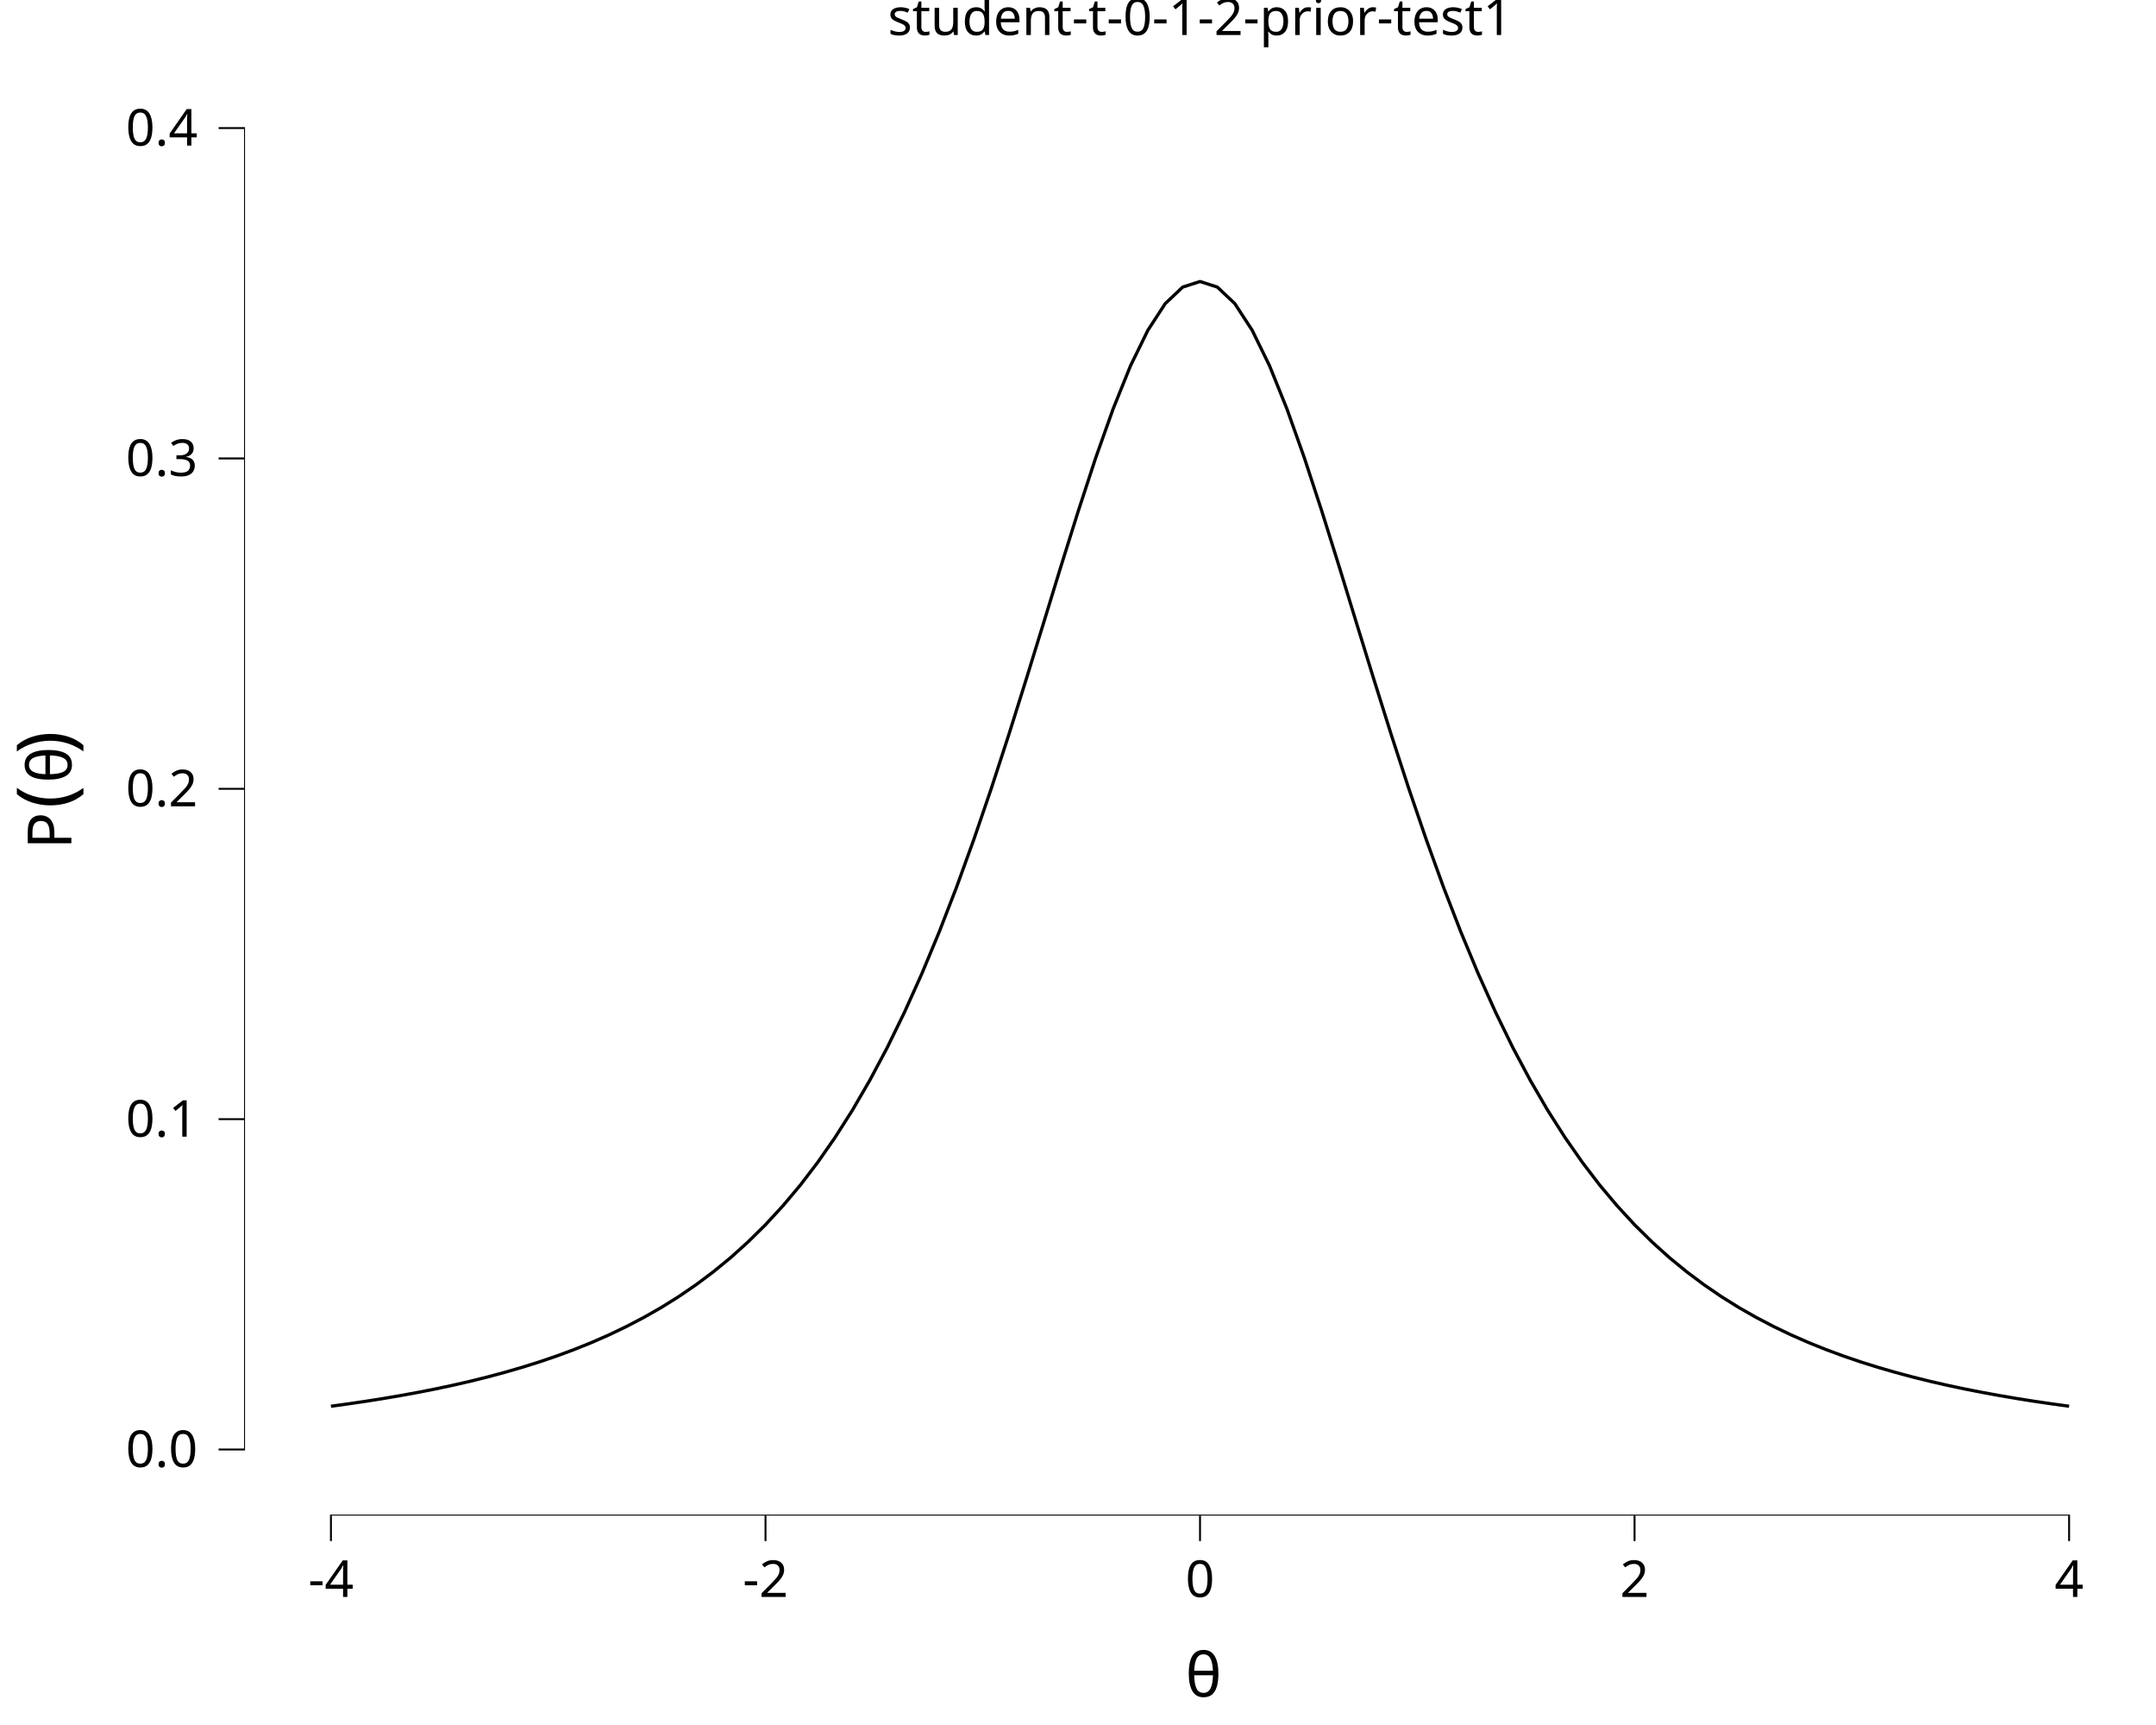
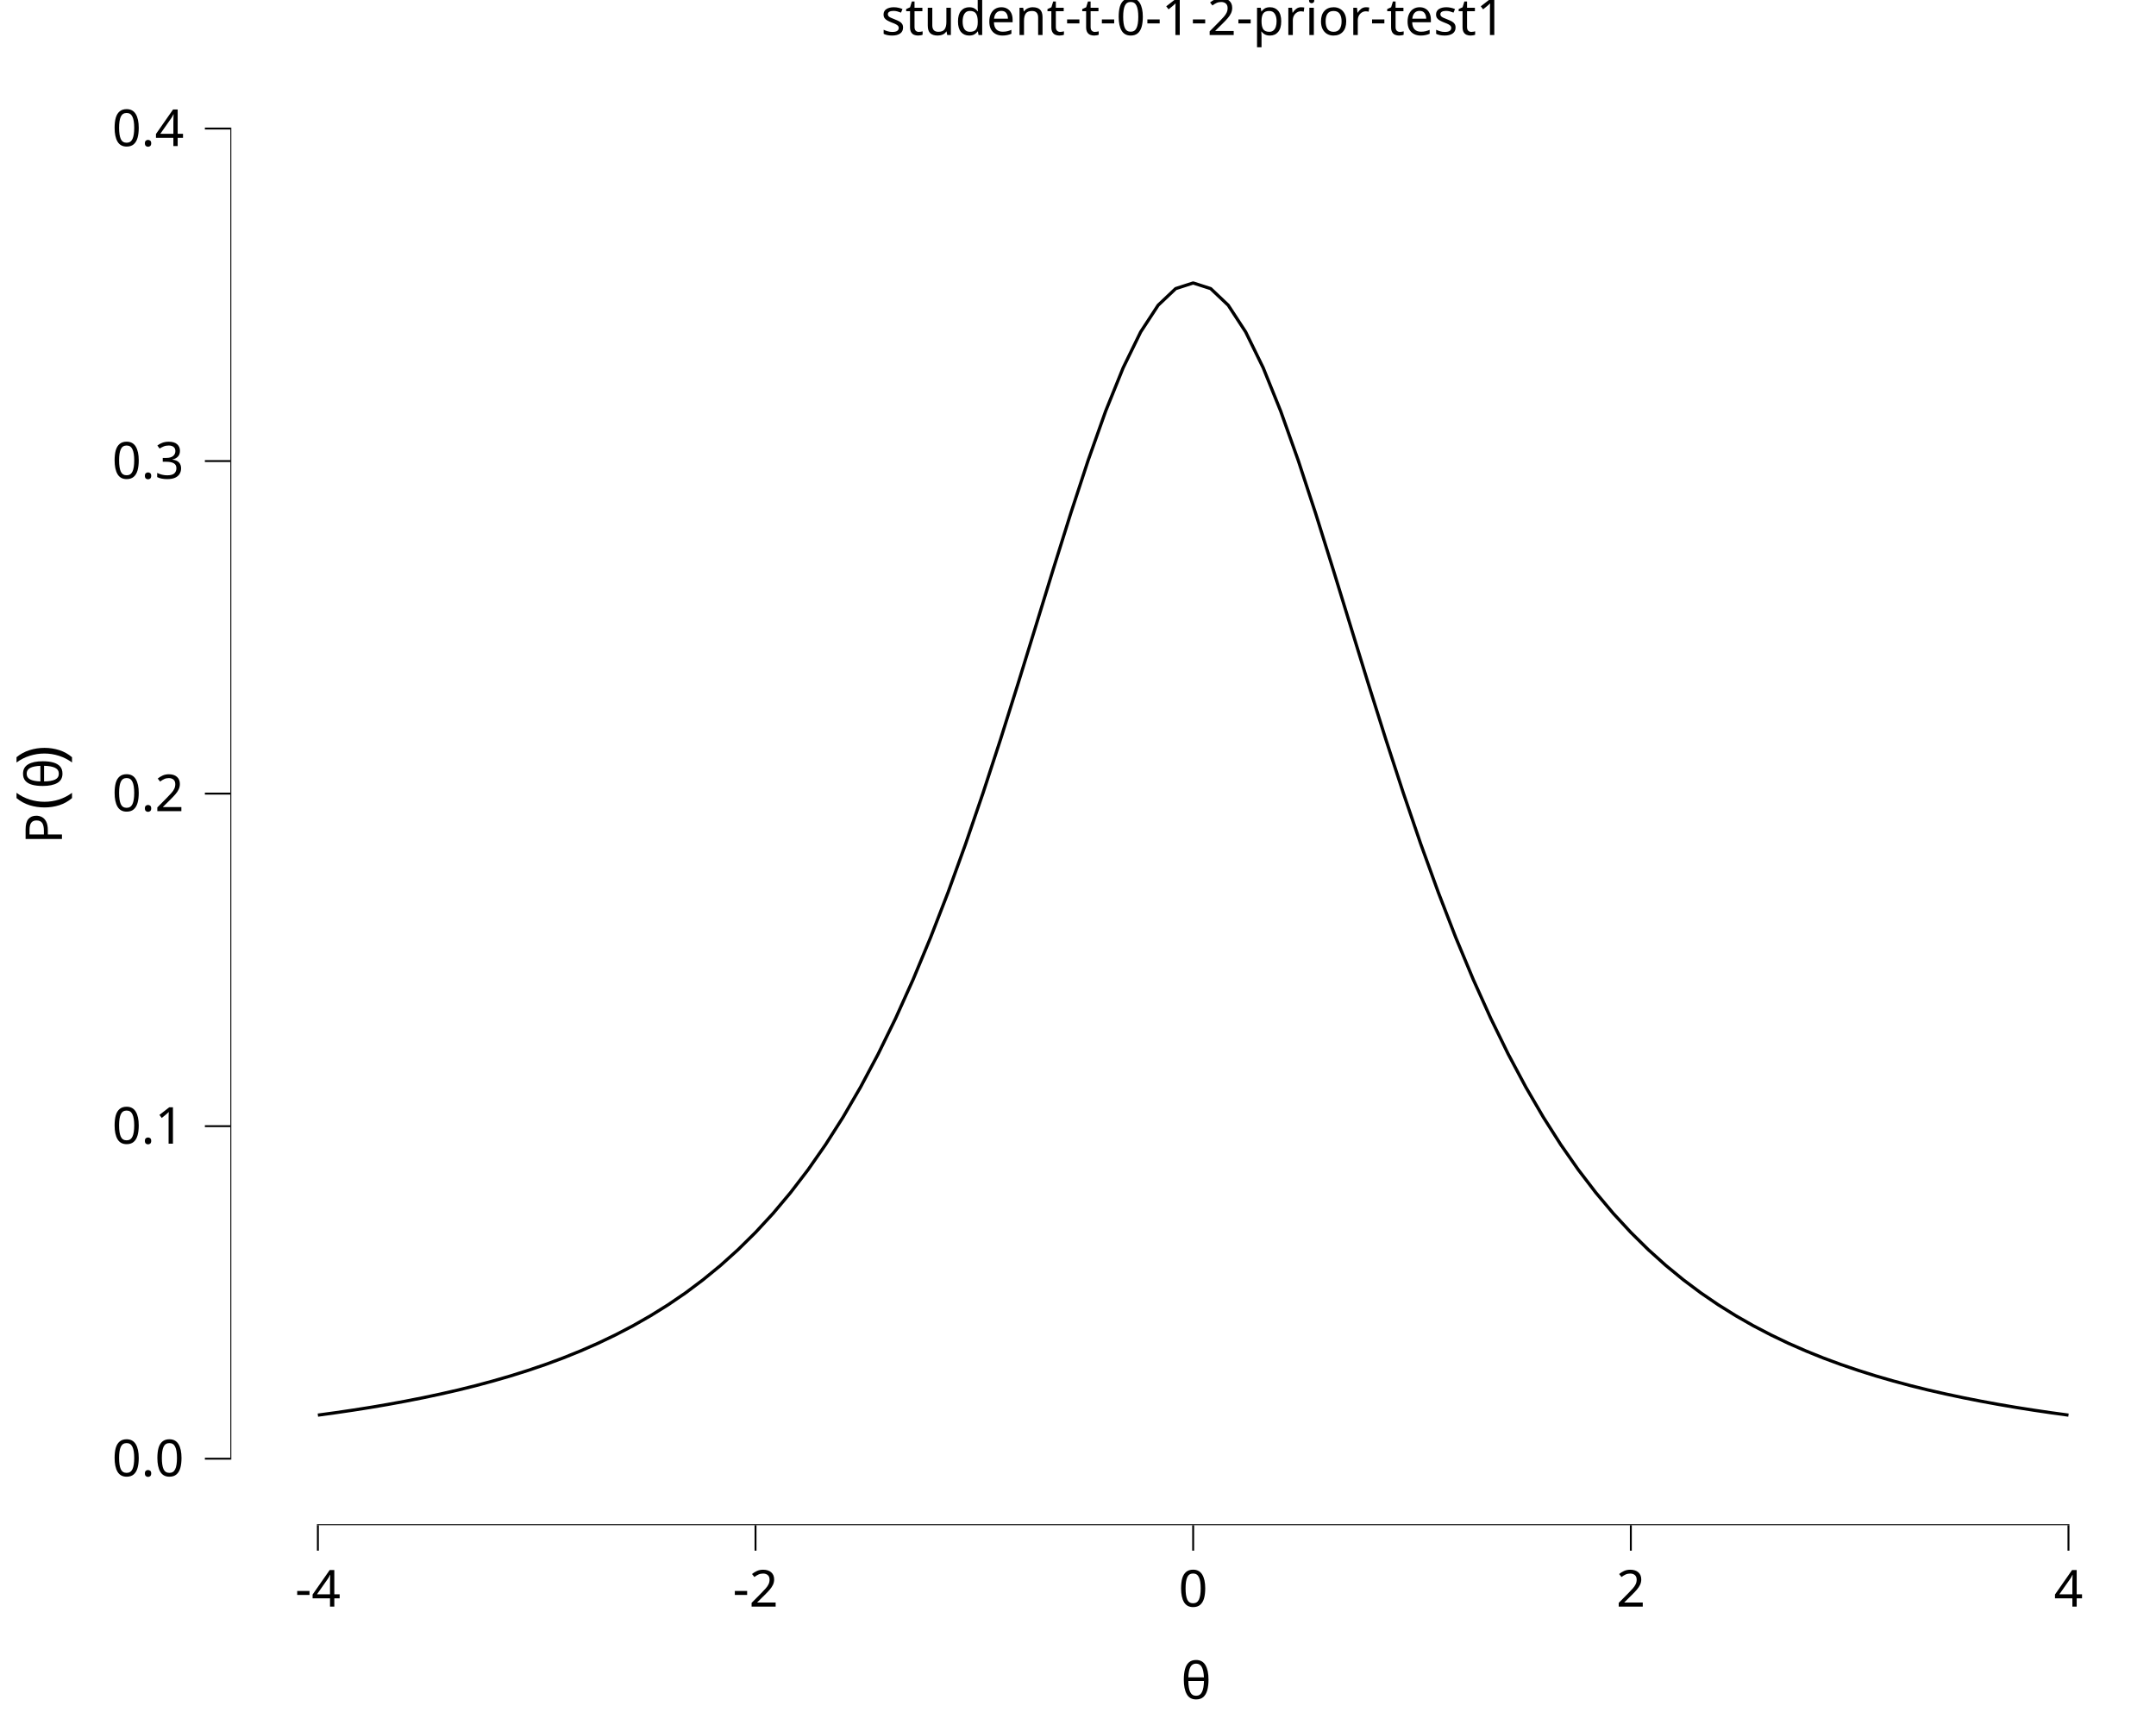
<svg xmlns="http://www.w3.org/2000/svg" class="svglite" data-engine-version="2.0" width="720.00pt" height="576.00pt" viewBox="0 0 720.00 576.00">
  <defs>
    <style type="text/css">
    .svglite line, .svglite polyline, .svglite polygon, .svglite path, .svglite rect, .svglite circle {
      fill: none;
      stroke: #000000;
      stroke-linecap: round;
      stroke-linejoin: round;
      stroke-miterlimit: 10.00;
    }
  </style>
  </defs>
  <rect width="100%" height="100%" style="stroke: none; fill: #FFFFFF;" />
  <defs>
    <clipPath id="cpMC4wMHw3MjAuMDB8MC4wMHw1NzYuMDA=">
      <rect x="0.00" y="0.00" width="720.00" height="576.00" />
    </clipPath>
  </defs>
  <g clip-path="url(#cpMC4wMHw3MjAuMDB8MC4wMHw1NzYuMDA=)">
    <rect x="0.00" y="0.00" width="720.00" height="576.00" style="stroke-width: 10.67; stroke: none;" />
  </g>
  <defs>
-     <clipPath id="cpODEuNTB8NzIwLjAwfDIwLjcxfDUwNi4wNw==">
-       <rect x="81.50" y="20.71" width="638.50" height="485.36" />
+     <clipPath id="cpNzYuOTN8NzIwLjAwfDIwLjcxfDUwOS4yOA==">
+       <rect x="76.93" y="20.71" width="643.07" height="488.57" />
    </clipPath>
  </defs>
-   <g clip-path="url(#cpODEuNTB8NzIwLjAwfDIwLjcxfDUwNi4wNw==)">
-     <rect x="81.50" y="20.71" width="638.50" height="485.36" style="stroke-width: 10.67; stroke: none;" />
-     <polyline points="110.52,469.56 116.33,468.76 122.13,467.91 127.94,466.99 133.74,466.00 139.55,464.94 145.35,463.80 151.15,462.57 156.96,461.24 162.76,459.80 168.57,458.24 174.37,456.56 180.18,454.74 185.98,452.76 191.79,450.61 197.59,448.27 203.40,445.72 209.20,442.94 215.00,439.91 220.81,436.60 226.61,432.98 232.42,429.01 238.22,424.67 244.03,419.91 249.83,414.68 255.64,408.95 261.44,402.65 267.25,395.75 273.05,388.16 278.85,379.84 284.66,370.72 290.46,360.74 296.27,349.84 302.07,337.96 307.88,325.06 313.68,311.11 319.49,296.11 325.29,280.09 331.10,263.11 336.90,245.30 342.70,226.84 348.51,208.00 354.31,189.09 360.12,170.55 365.92,152.85 371.73,136.53 377.53,122.15 383.34,110.27 389.14,101.37 394.95,95.87 400.75,94.00 406.55,95.87 412.36,101.37 418.16,110.27 423.97,122.15 429.77,136.53 435.58,152.85 441.38,170.55 447.19,189.09 452.99,208.00 458.80,226.84 464.60,245.30 470.40,263.11 476.21,280.09 482.01,296.11 487.82,311.11 493.62,325.06 499.43,337.96 505.23,349.84 511.04,360.74 516.84,370.72 522.65,379.84 528.45,388.16 534.25,395.75 540.06,402.65 545.86,408.95 551.67,414.68 557.47,419.91 563.28,424.67 569.08,429.01 574.89,432.98 580.69,436.60 586.50,439.91 592.30,442.94 598.10,445.72 603.91,448.27 609.71,450.61 615.52,452.76 621.32,454.74 627.13,456.56 632.93,458.24 638.74,459.80 644.54,461.24 650.35,462.57 656.15,463.80 661.95,464.94 667.76,466.00 673.56,466.99 679.37,467.91 685.17,468.76 690.98,469.56 " style="stroke-width: 1.07; stroke-linecap: butt;" />
-     <line x1="110.20" y1="506.07" x2="691.30" y2="506.07" style="stroke-width: 0.64; stroke-linecap: butt;" />
-     <line x1="81.50" y1="484.32" x2="81.50" y2="42.45" style="stroke-width: 0.64; stroke-linecap: butt;" />
-     <rect x="81.50" y="20.71" width="638.50" height="485.36" style="stroke-width: 0.00; stroke: none;" />
+   <g clip-path="url(#cpNzYuOTN8NzIwLjAwfDIwLjcxfDUwOS4yOA==)">
+     <rect x="76.93" y="20.71" width="643.07" height="488.57" style="stroke-width: 10.67; stroke: none;" />
+     <polyline points="106.16,472.53 112.00,471.73 117.85,470.87 123.70,469.95 129.54,468.95 135.39,467.88 141.23,466.73 147.08,465.49 152.93,464.16 158.77,462.71 164.62,461.14 170.46,459.45 176.31,457.61 182.16,455.62 188.00,453.46 193.85,451.10 199.69,448.54 205.54,445.74 211.39,442.69 217.23,439.35 223.08,435.71 228.93,431.72 234.77,427.34 240.62,422.55 246.46,417.29 252.31,411.52 258.16,405.19 264.00,398.23 269.85,390.60 275.69,382.22 281.54,373.04 287.39,362.99 293.23,352.02 299.08,340.06 304.93,327.08 310.77,313.04 316.62,297.94 322.46,281.81 328.31,264.72 334.16,246.79 340.00,228.21 345.85,209.24 351.69,190.21 357.54,171.54 363.39,153.72 369.23,137.29 375.08,122.82 380.92,110.86 386.77,101.91 392.62,96.37 398.46,94.49 404.31,96.37 410.16,101.91 416.00,110.86 421.85,122.82 427.69,137.29 433.54,153.72 439.39,171.54 445.23,190.21 451.08,209.24 456.92,228.21 462.77,246.79 468.62,264.72 474.46,281.81 480.31,297.94 486.15,313.04 492.00,327.08 497.85,340.06 503.69,352.02 509.54,362.99 515.39,373.04 521.23,382.22 527.08,390.60 532.92,398.23 538.77,405.19 544.62,411.52 550.46,417.29 556.31,422.55 562.15,427.34 568.00,431.72 573.85,435.71 579.69,439.35 585.54,442.69 591.39,445.74 597.23,448.54 603.08,451.10 608.92,453.46 614.77,455.62 620.62,457.61 626.46,459.45 632.31,461.14 638.15,462.71 644.00,464.16 649.85,465.49 655.69,466.73 661.54,467.88 667.38,468.95 673.23,469.95 679.08,470.87 684.92,471.73 690.77,472.53 " style="stroke-width: 1.07; stroke-linecap: butt;" />
+     <line x1="105.84" y1="509.28" x2="691.09" y2="509.28" style="stroke-width: 0.64; stroke-linecap: butt;" />
+     <line x1="76.93" y1="487.39" x2="76.93" y2="42.60" style="stroke-width: 0.64; stroke-linecap: butt;" />
+     <rect x="76.93" y="20.71" width="643.07" height="488.57" style="stroke-width: 0.00; stroke: none;" />
  </g>
  <g clip-path="url(#cpMC4wMHw3MjAuMDB8MC4wMHw1NzYuMDA=)">
-     <polyline points="81.50,506.07 81.50,20.71 " style="stroke-width: 0.00; stroke: none; stroke-linecap: butt;" />
-     <text x="66.02" y="489.85" text-anchor="end" style="font-size: 17.00px; font-family: sans;" textLength="23.63px" lengthAdjust="spacingAndGlyphs">0.0</text>
-     <text x="66.02" y="379.55" text-anchor="end" style="font-size: 17.00px; font-family: sans;" textLength="23.63px" lengthAdjust="spacingAndGlyphs">0.1</text>
-     <text x="66.02" y="269.24" text-anchor="end" style="font-size: 17.00px; font-family: sans;" textLength="23.63px" lengthAdjust="spacingAndGlyphs">0.2</text>
-     <text x="66.02" y="158.93" text-anchor="end" style="font-size: 17.00px; font-family: sans;" textLength="23.63px" lengthAdjust="spacingAndGlyphs">0.3</text>
-     <text x="66.02" y="48.62" text-anchor="end" style="font-size: 17.00px; font-family: sans;" textLength="23.63px" lengthAdjust="spacingAndGlyphs">0.4</text>
-     <polyline points="73.00,484.00 81.50,484.00 " style="stroke-width: 0.64; stroke-linecap: butt;" />
-     <polyline points="73.00,373.70 81.50,373.70 " style="stroke-width: 0.64; stroke-linecap: butt;" />
-     <polyline points="73.00,263.39 81.50,263.39 " style="stroke-width: 0.64; stroke-linecap: butt;" />
-     <polyline points="73.00,153.08 81.50,153.08 " style="stroke-width: 0.64; stroke-linecap: butt;" />
-     <polyline points="73.00,42.77 81.50,42.77 " style="stroke-width: 0.64; stroke-linecap: butt;" />
-     <polyline points="81.50,506.07 720.00,506.07 " style="stroke-width: 0.00; stroke: none; stroke-linecap: butt;" />
-     <polyline points="110.52,514.57 110.52,506.07 " style="stroke-width: 0.64; stroke-linecap: butt;" />
-     <polyline points="255.64,514.57 255.64,506.07 " style="stroke-width: 0.64; stroke-linecap: butt;" />
-     <polyline points="400.75,514.57 400.75,506.07 " style="stroke-width: 0.64; stroke-linecap: butt;" />
-     <polyline points="545.86,514.57 545.86,506.07 " style="stroke-width: 0.64; stroke-linecap: butt;" />
-     <polyline points="690.98,514.57 690.98,506.07 " style="stroke-width: 0.64; stroke-linecap: butt;" />
-     <text x="110.52" y="533.24" text-anchor="middle" style="font-size: 17.00px; font-family: sans;" textLength="15.12px" lengthAdjust="spacingAndGlyphs">-4</text>
-     <text x="255.64" y="533.24" text-anchor="middle" style="font-size: 17.00px; font-family: sans;" textLength="15.12px" lengthAdjust="spacingAndGlyphs">-2</text>
-     <text x="400.75" y="533.24" text-anchor="middle" style="font-size: 17.00px; font-family: sans;" textLength="9.46px" lengthAdjust="spacingAndGlyphs">0</text>
-     <text x="545.86" y="533.24" text-anchor="middle" style="font-size: 17.00px; font-family: sans;" textLength="9.46px" lengthAdjust="spacingAndGlyphs">2</text>
-     <text x="690.98" y="533.24" text-anchor="middle" style="font-size: 17.00px; font-family: sans;" textLength="9.46px" lengthAdjust="spacingAndGlyphs">4</text>
-     <text x="395.87" y="566.54" style="font-size: 20.40px; font-family: sans;" textLength="9.76px" lengthAdjust="spacingAndGlyphs">θ</text>
-     <text transform="translate(23.83,283.55) rotate(-90)" style="font-size: 20.40px; font-family: sans;" textLength="13.61px" lengthAdjust="spacingAndGlyphs">P</text>
-     <text transform="translate(23.83,269.94) rotate(-90)" style="font-size: 25.50px; font-family: sans;" textLength="8.49px" lengthAdjust="spacingAndGlyphs">(</text>
-     <text transform="translate(23.83,261.45) rotate(-90)" style="font-size: 20.40px; font-family: sans;" textLength="9.76px" lengthAdjust="spacingAndGlyphs">θ</text>
-     <text transform="translate(23.83,251.70) rotate(-90)" style="font-size: 25.50px; font-family: sans;" textLength="8.48px" lengthAdjust="spacingAndGlyphs">)</text>
-     <text x="400.75" y="11.70" text-anchor="middle" style="font-size: 17.00px; font-family: sans;" textLength="193.70px" lengthAdjust="spacingAndGlyphs">student-t-0-1-2-prior-test1</text>
+     <polyline points="76.93,509.28 76.93,20.71 " style="stroke-width: 0.00; stroke: none; stroke-linecap: butt;" />
+     <text x="61.45" y="492.92" text-anchor="end" style="font-size: 17.00px; font-family: sans;" textLength="23.63px" lengthAdjust="spacingAndGlyphs">0.0</text>
+     <text x="61.45" y="381.88" text-anchor="end" style="font-size: 17.00px; font-family: sans;" textLength="23.63px" lengthAdjust="spacingAndGlyphs">0.1</text>
+     <text x="61.45" y="270.85" text-anchor="end" style="font-size: 17.00px; font-family: sans;" textLength="23.63px" lengthAdjust="spacingAndGlyphs">0.2</text>
+     <text x="61.45" y="159.81" text-anchor="end" style="font-size: 17.00px; font-family: sans;" textLength="23.63px" lengthAdjust="spacingAndGlyphs">0.3</text>
+     <text x="61.45" y="48.77" text-anchor="end" style="font-size: 17.00px; font-family: sans;" textLength="23.63px" lengthAdjust="spacingAndGlyphs">0.4</text>
+     <polyline points="68.42,487.07 76.93,487.07 " style="stroke-width: 0.64; stroke-linecap: butt;" />
+     <polyline points="68.42,376.04 76.93,376.04 " style="stroke-width: 0.64; stroke-linecap: butt;" />
+     <polyline points="68.42,265.00 76.93,265.00 " style="stroke-width: 0.64; stroke-linecap: butt;" />
+     <polyline points="68.42,153.96 76.93,153.96 " style="stroke-width: 0.64; stroke-linecap: butt;" />
+     <polyline points="68.42,42.92 76.93,42.92 " style="stroke-width: 0.64; stroke-linecap: butt;" />
+     <polyline points="76.93,509.28 720.00,509.28 " style="stroke-width: 0.00; stroke: none; stroke-linecap: butt;" />
+     <polyline points="106.16,517.79 106.16,509.28 " style="stroke-width: 0.64; stroke-linecap: butt;" />
+     <polyline points="252.31,517.79 252.31,509.28 " style="stroke-width: 0.64; stroke-linecap: butt;" />
+     <polyline points="398.46,517.79 398.46,509.28 " style="stroke-width: 0.64; stroke-linecap: butt;" />
+     <polyline points="544.62,517.79 544.62,509.28 " style="stroke-width: 0.64; stroke-linecap: butt;" />
+     <polyline points="690.77,517.79 690.77,509.28 " style="stroke-width: 0.64; stroke-linecap: butt;" />
+     <text x="106.16" y="536.46" text-anchor="middle" style="font-size: 17.00px; font-family: sans;" textLength="15.12px" lengthAdjust="spacingAndGlyphs">-4</text>
+     <text x="252.31" y="536.46" text-anchor="middle" style="font-size: 17.00px; font-family: sans;" textLength="15.12px" lengthAdjust="spacingAndGlyphs">-2</text>
+     <text x="398.46" y="536.46" text-anchor="middle" style="font-size: 17.00px; font-family: sans;" textLength="9.46px" lengthAdjust="spacingAndGlyphs">0</text>
+     <text x="544.62" y="536.46" text-anchor="middle" style="font-size: 17.00px; font-family: sans;" textLength="9.46px" lengthAdjust="spacingAndGlyphs">2</text>
+     <text x="690.77" y="536.46" text-anchor="middle" style="font-size: 17.00px; font-family: sans;" textLength="9.46px" lengthAdjust="spacingAndGlyphs">4</text>
+     <text x="394.40" y="567.29" style="font-size: 17.00px; font-family: sans;" textLength="8.13px" lengthAdjust="spacingAndGlyphs">θ</text>
+     <text transform="translate(20.69,281.80) rotate(-90)" style="font-size: 17.00px; font-family: sans;" textLength="11.34px" lengthAdjust="spacingAndGlyphs">P</text>
+     <text transform="translate(20.69,270.46) rotate(-90)" style="font-size: 21.25px; font-family: sans;" textLength="7.08px" lengthAdjust="spacingAndGlyphs">(</text>
+     <text transform="translate(20.69,263.38) rotate(-90)" style="font-size: 17.00px; font-family: sans;" textLength="8.13px" lengthAdjust="spacingAndGlyphs">θ</text>
+     <text transform="translate(20.69,255.25) rotate(-90)" style="font-size: 21.25px; font-family: sans;" textLength="7.06px" lengthAdjust="spacingAndGlyphs">)</text>
+     <text x="398.46" y="11.70" text-anchor="middle" style="font-size: 17.00px; font-family: sans;" textLength="193.70px" lengthAdjust="spacingAndGlyphs">student-t-0-1-2-prior-test1</text>
  </g>
</svg>
